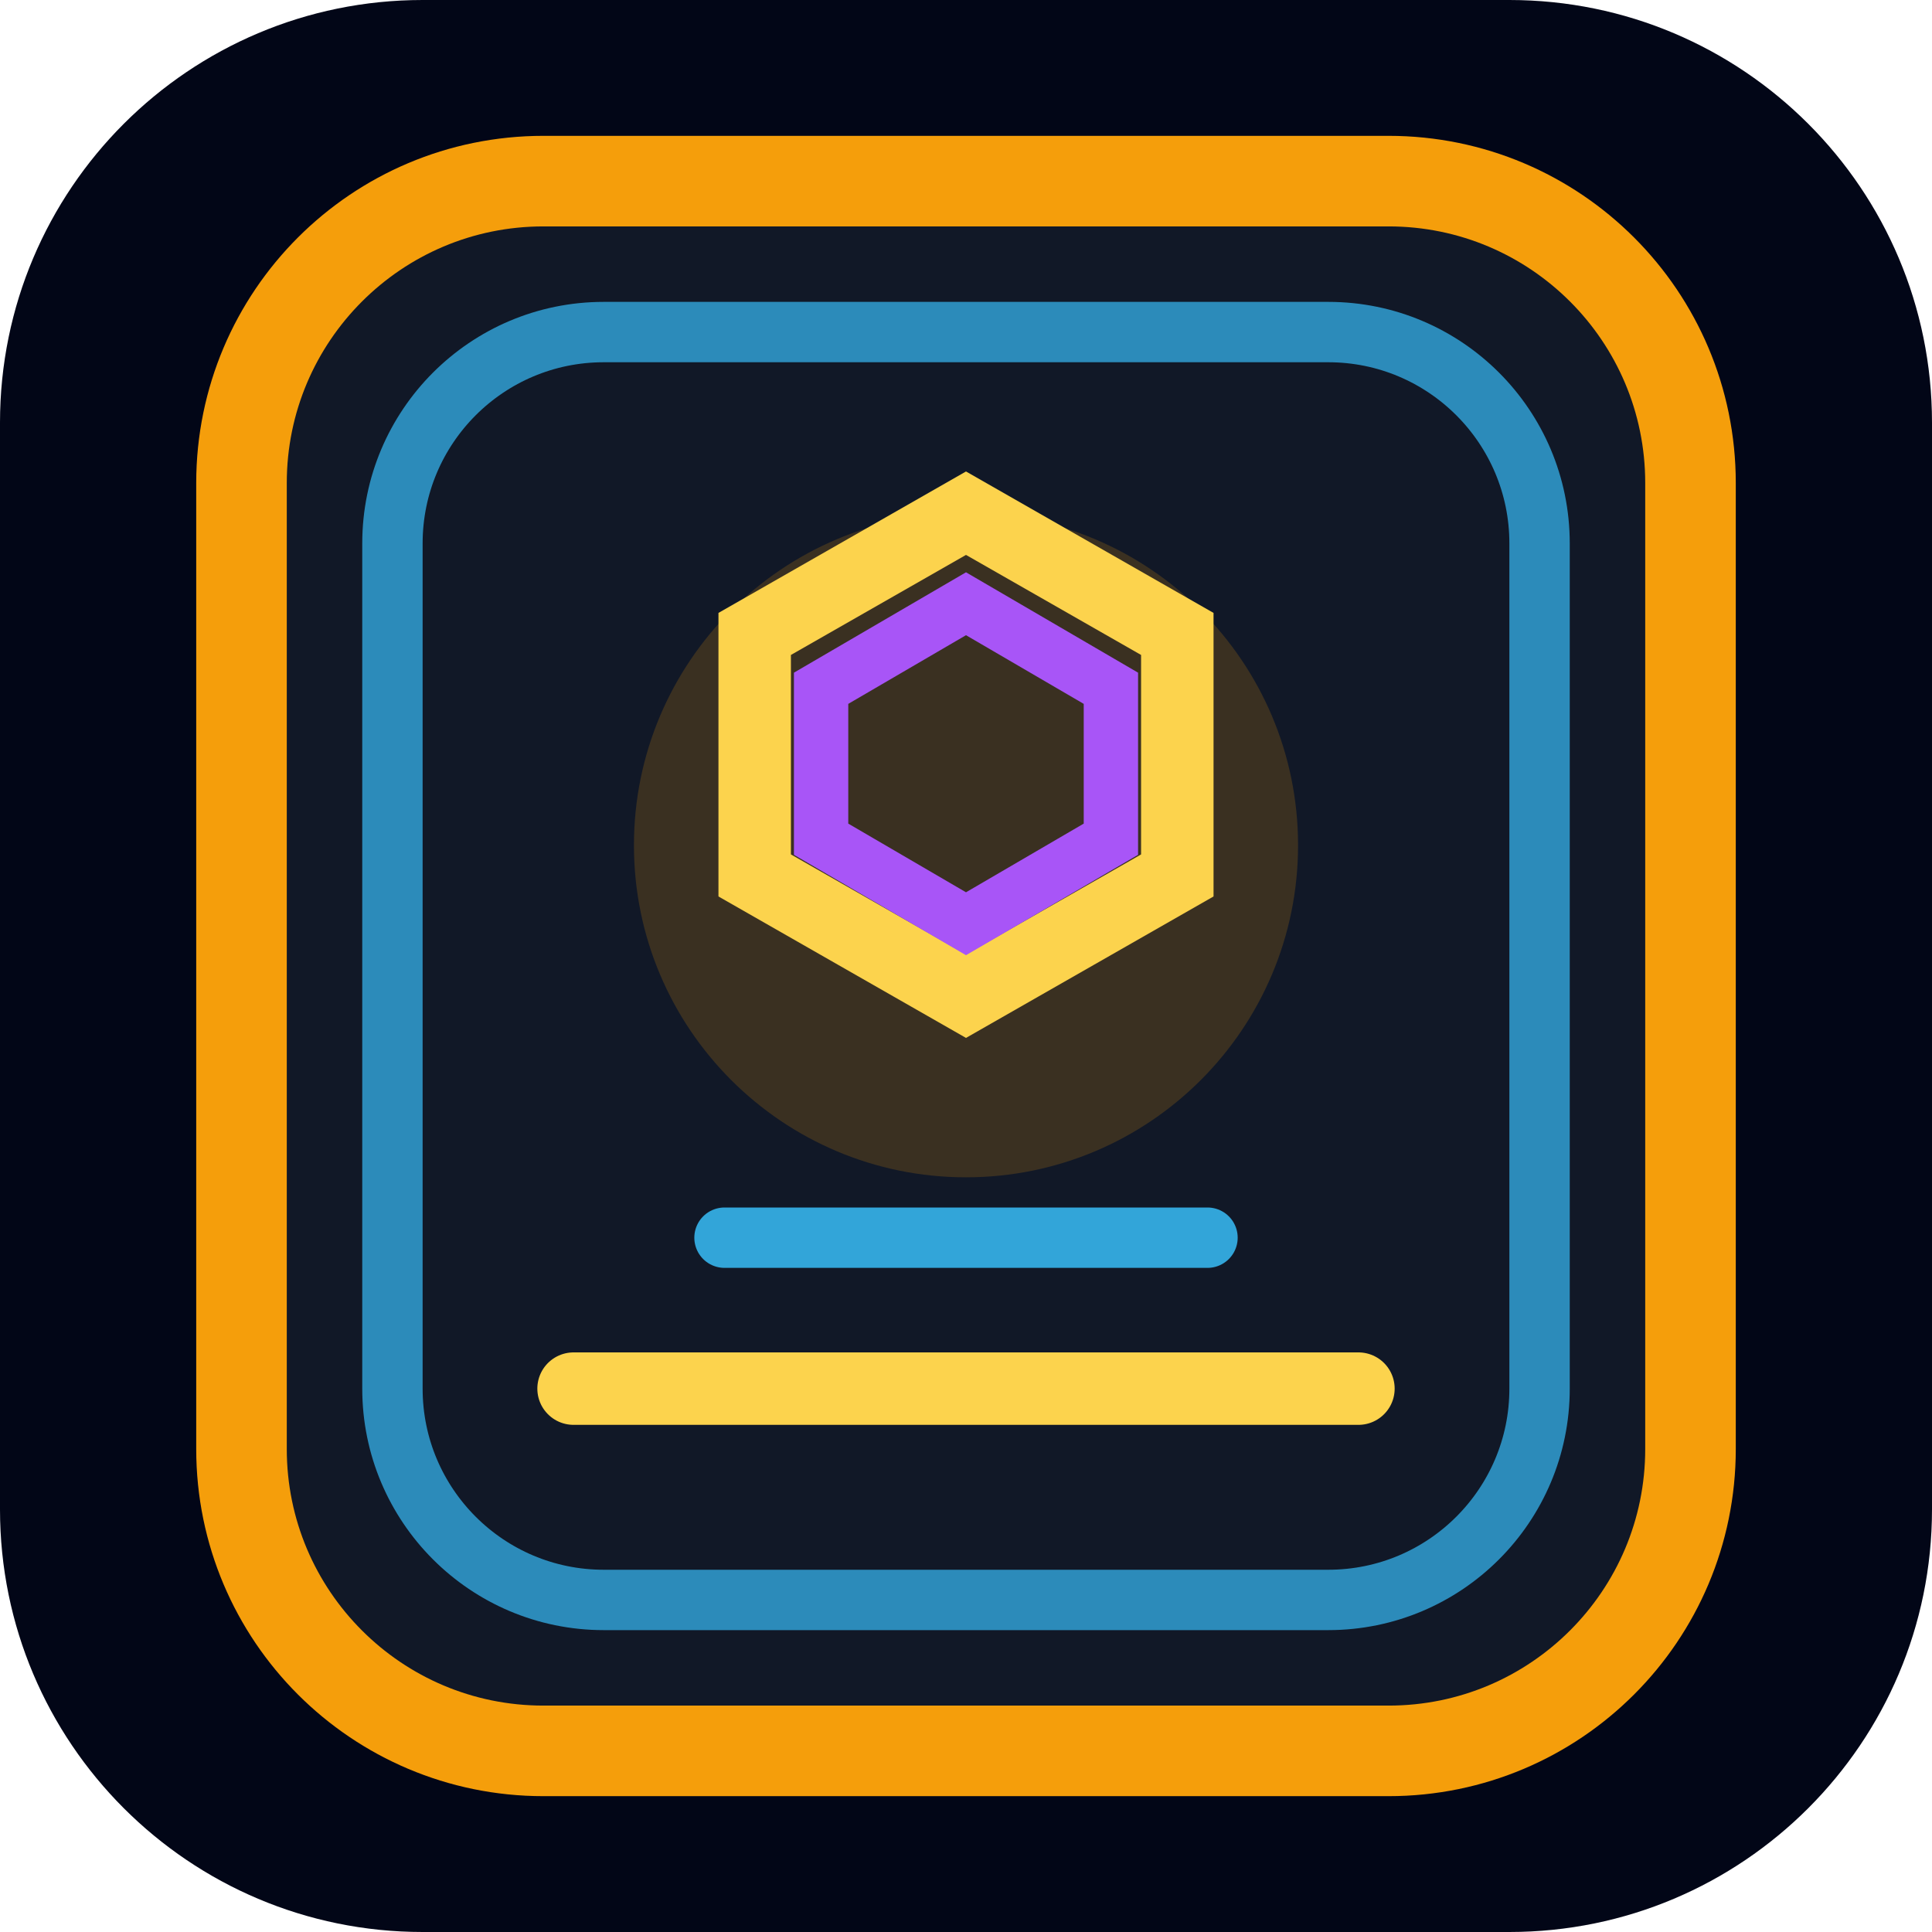
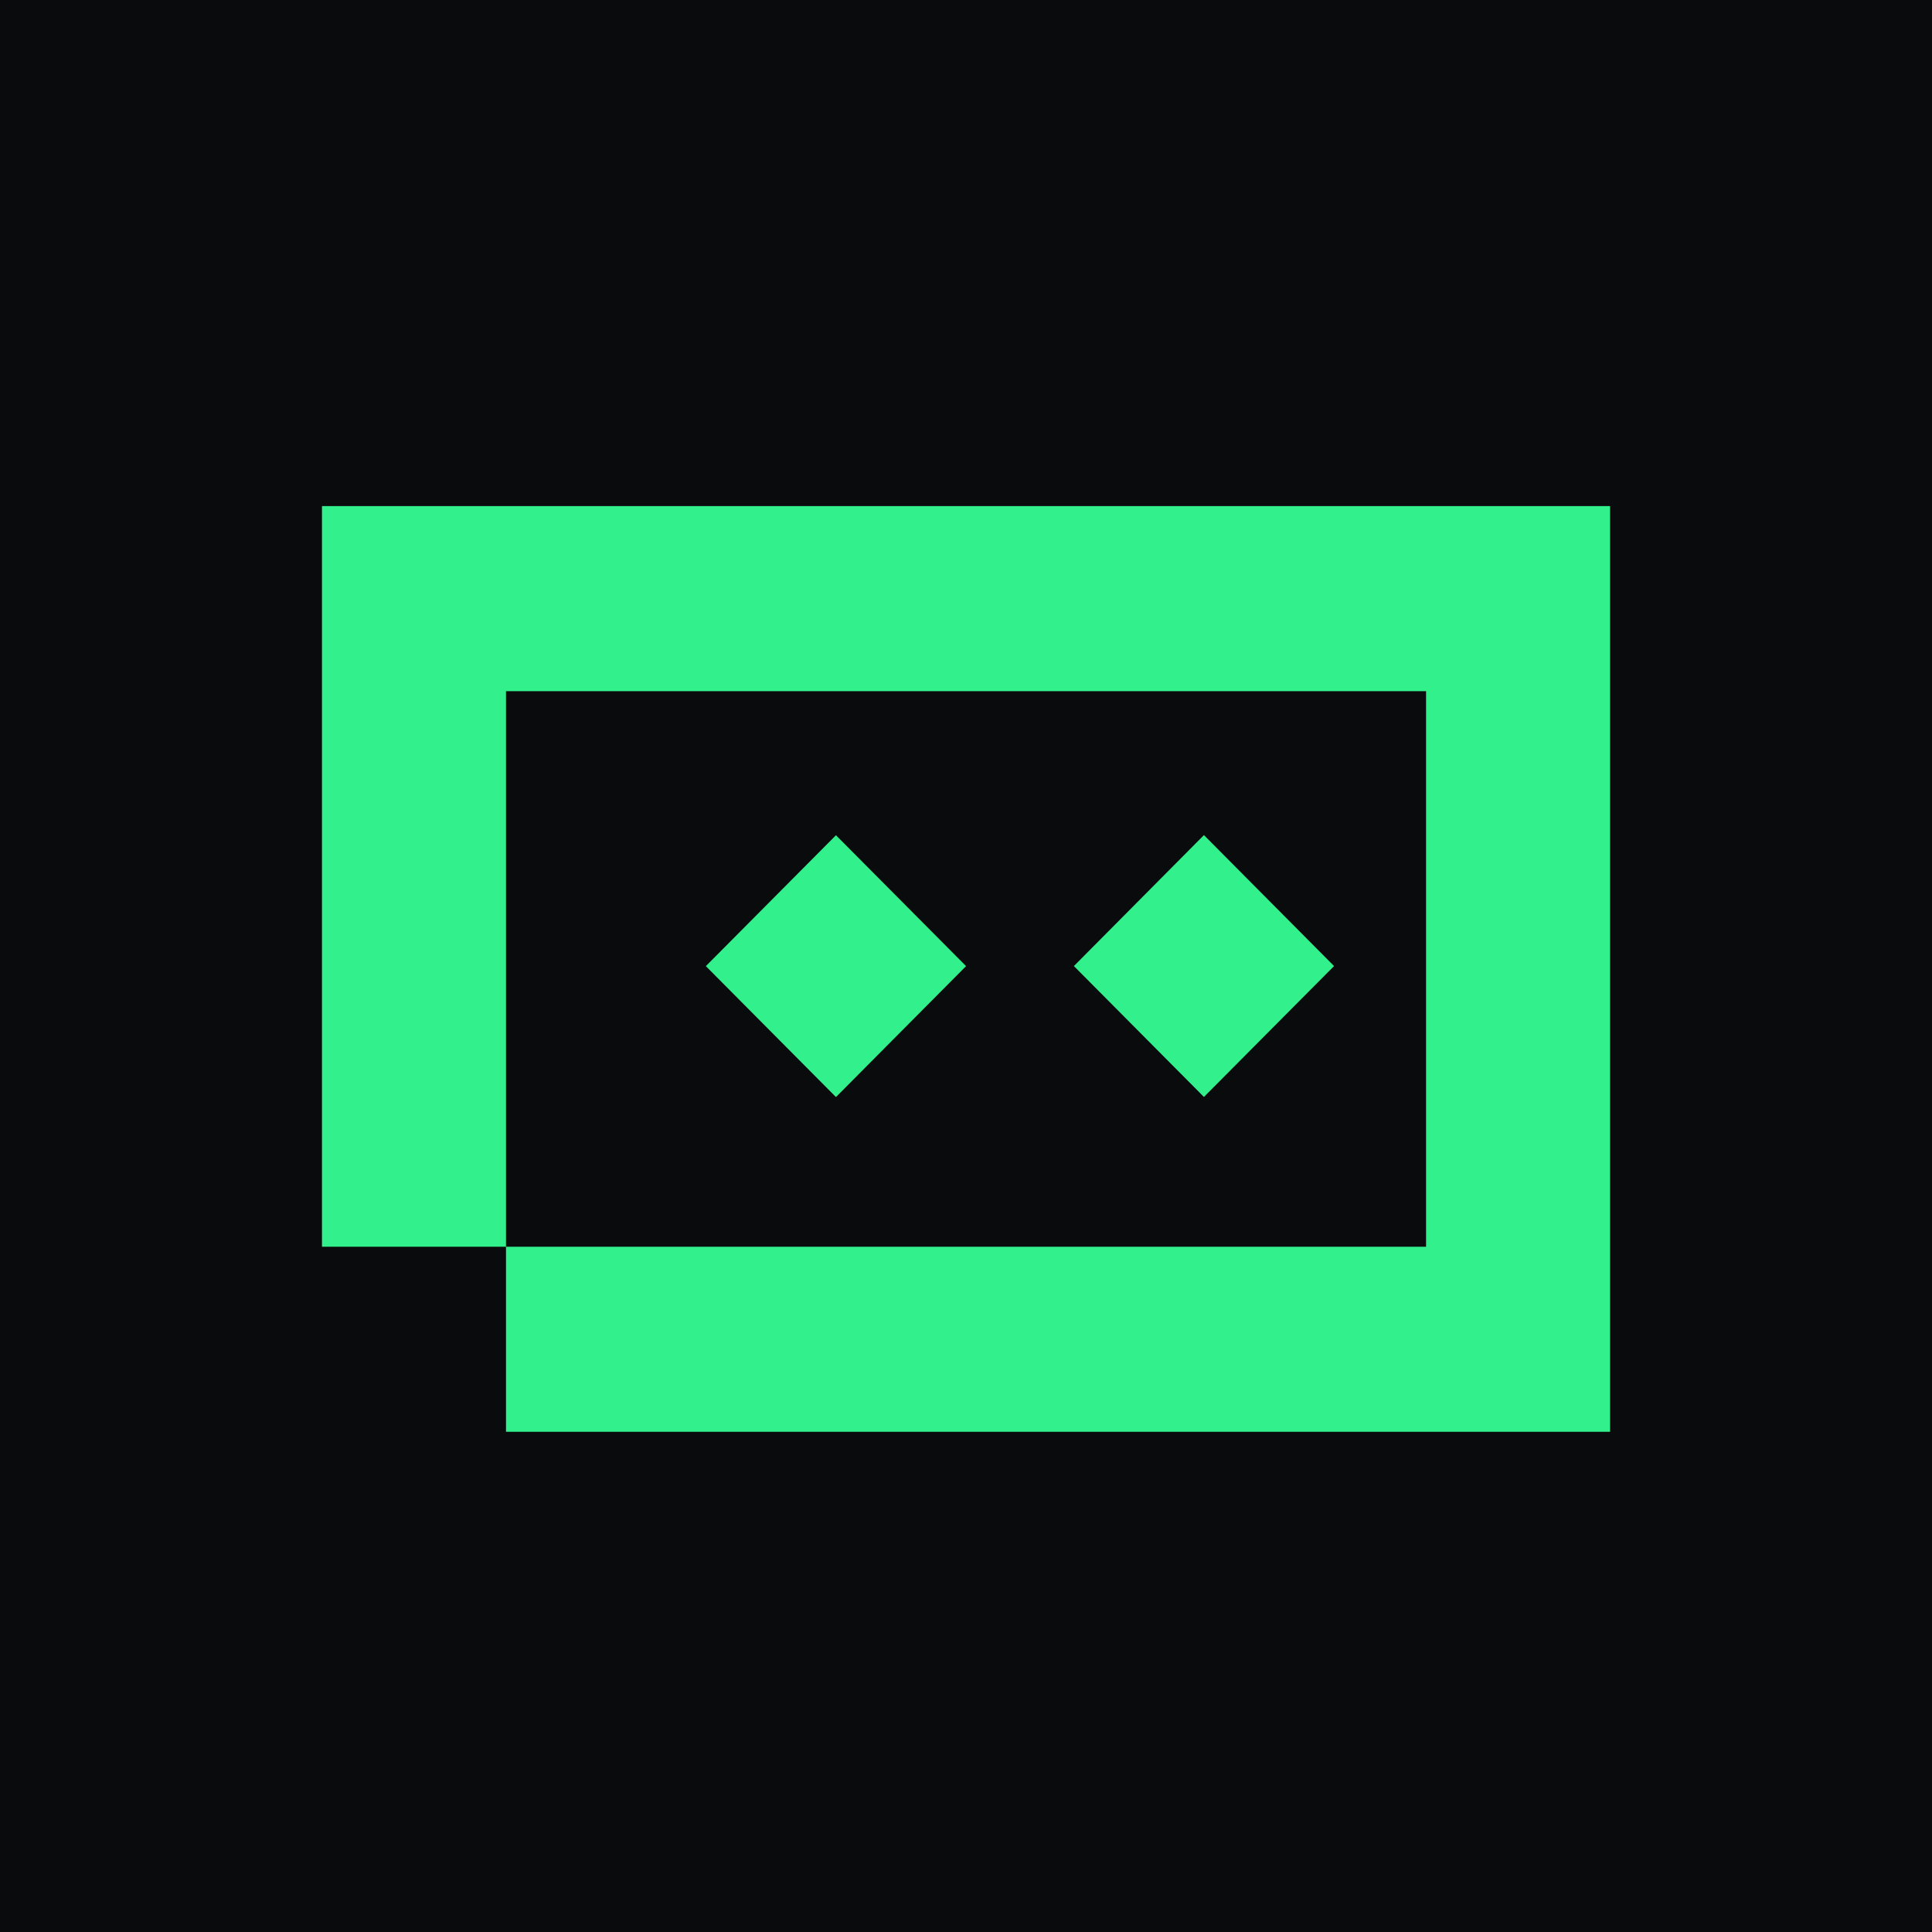
- <svg xmlns="http://www.w3.org/2000/svg" width="64" height="64" viewBox="0 0 64 64" fill="none">
-   <rect width="64" height="64" rx="14" fill="#020617" />
-   <rect x="8" y="6" width="48" height="52" rx="10" fill="#111827" stroke="#F59E0B" stroke-width="3" />
-   <rect x="13" y="11" width="38" height="42" rx="7" stroke="#38BDF8" stroke-opacity="0.7" stroke-width="2" />
-   <circle cx="32" cy="28" r="11" fill="#F59E0B" fill-opacity="0.18" />
-   <path d="M32 17L39 21V29L32 33L25 29V21L32 17Z" stroke="#FCD34D" stroke-width="2.4" />
-   <path d="M32 20L36.8 22.8V27.8L32 30.6L27.2 27.8V22.8L32 20Z" stroke="#A855F7" stroke-width="1.8" />
-   <path d="M19 46H45" stroke="#FCD34D" stroke-width="2.4" stroke-linecap="round" />
-   <path d="M24 41H40" stroke="#38BDF8" stroke-width="2" stroke-linecap="round" stroke-opacity="0.85" />
+ <svg xmlns="http://www.w3.org/2000/svg" width="32" height="32" viewBox="0 0 32 32" fill="none">
+   <rect width="32" height="32" fill="#0A0B0D" />
+   <path d="M26.668 23.715H8.381V20.65H5.333V8.382H26.668V23.715ZM8.381 20.65H23.62V11.448H8.381V20.65ZM16.001 16.002L13.846 18.171L11.691 16.002L13.846 13.834L16.001 16.002ZM22.096 16.001L19.941 18.169L17.787 16.001L19.941 13.832L22.096 16.001Z" fill="#32F08C" />
</svg>
